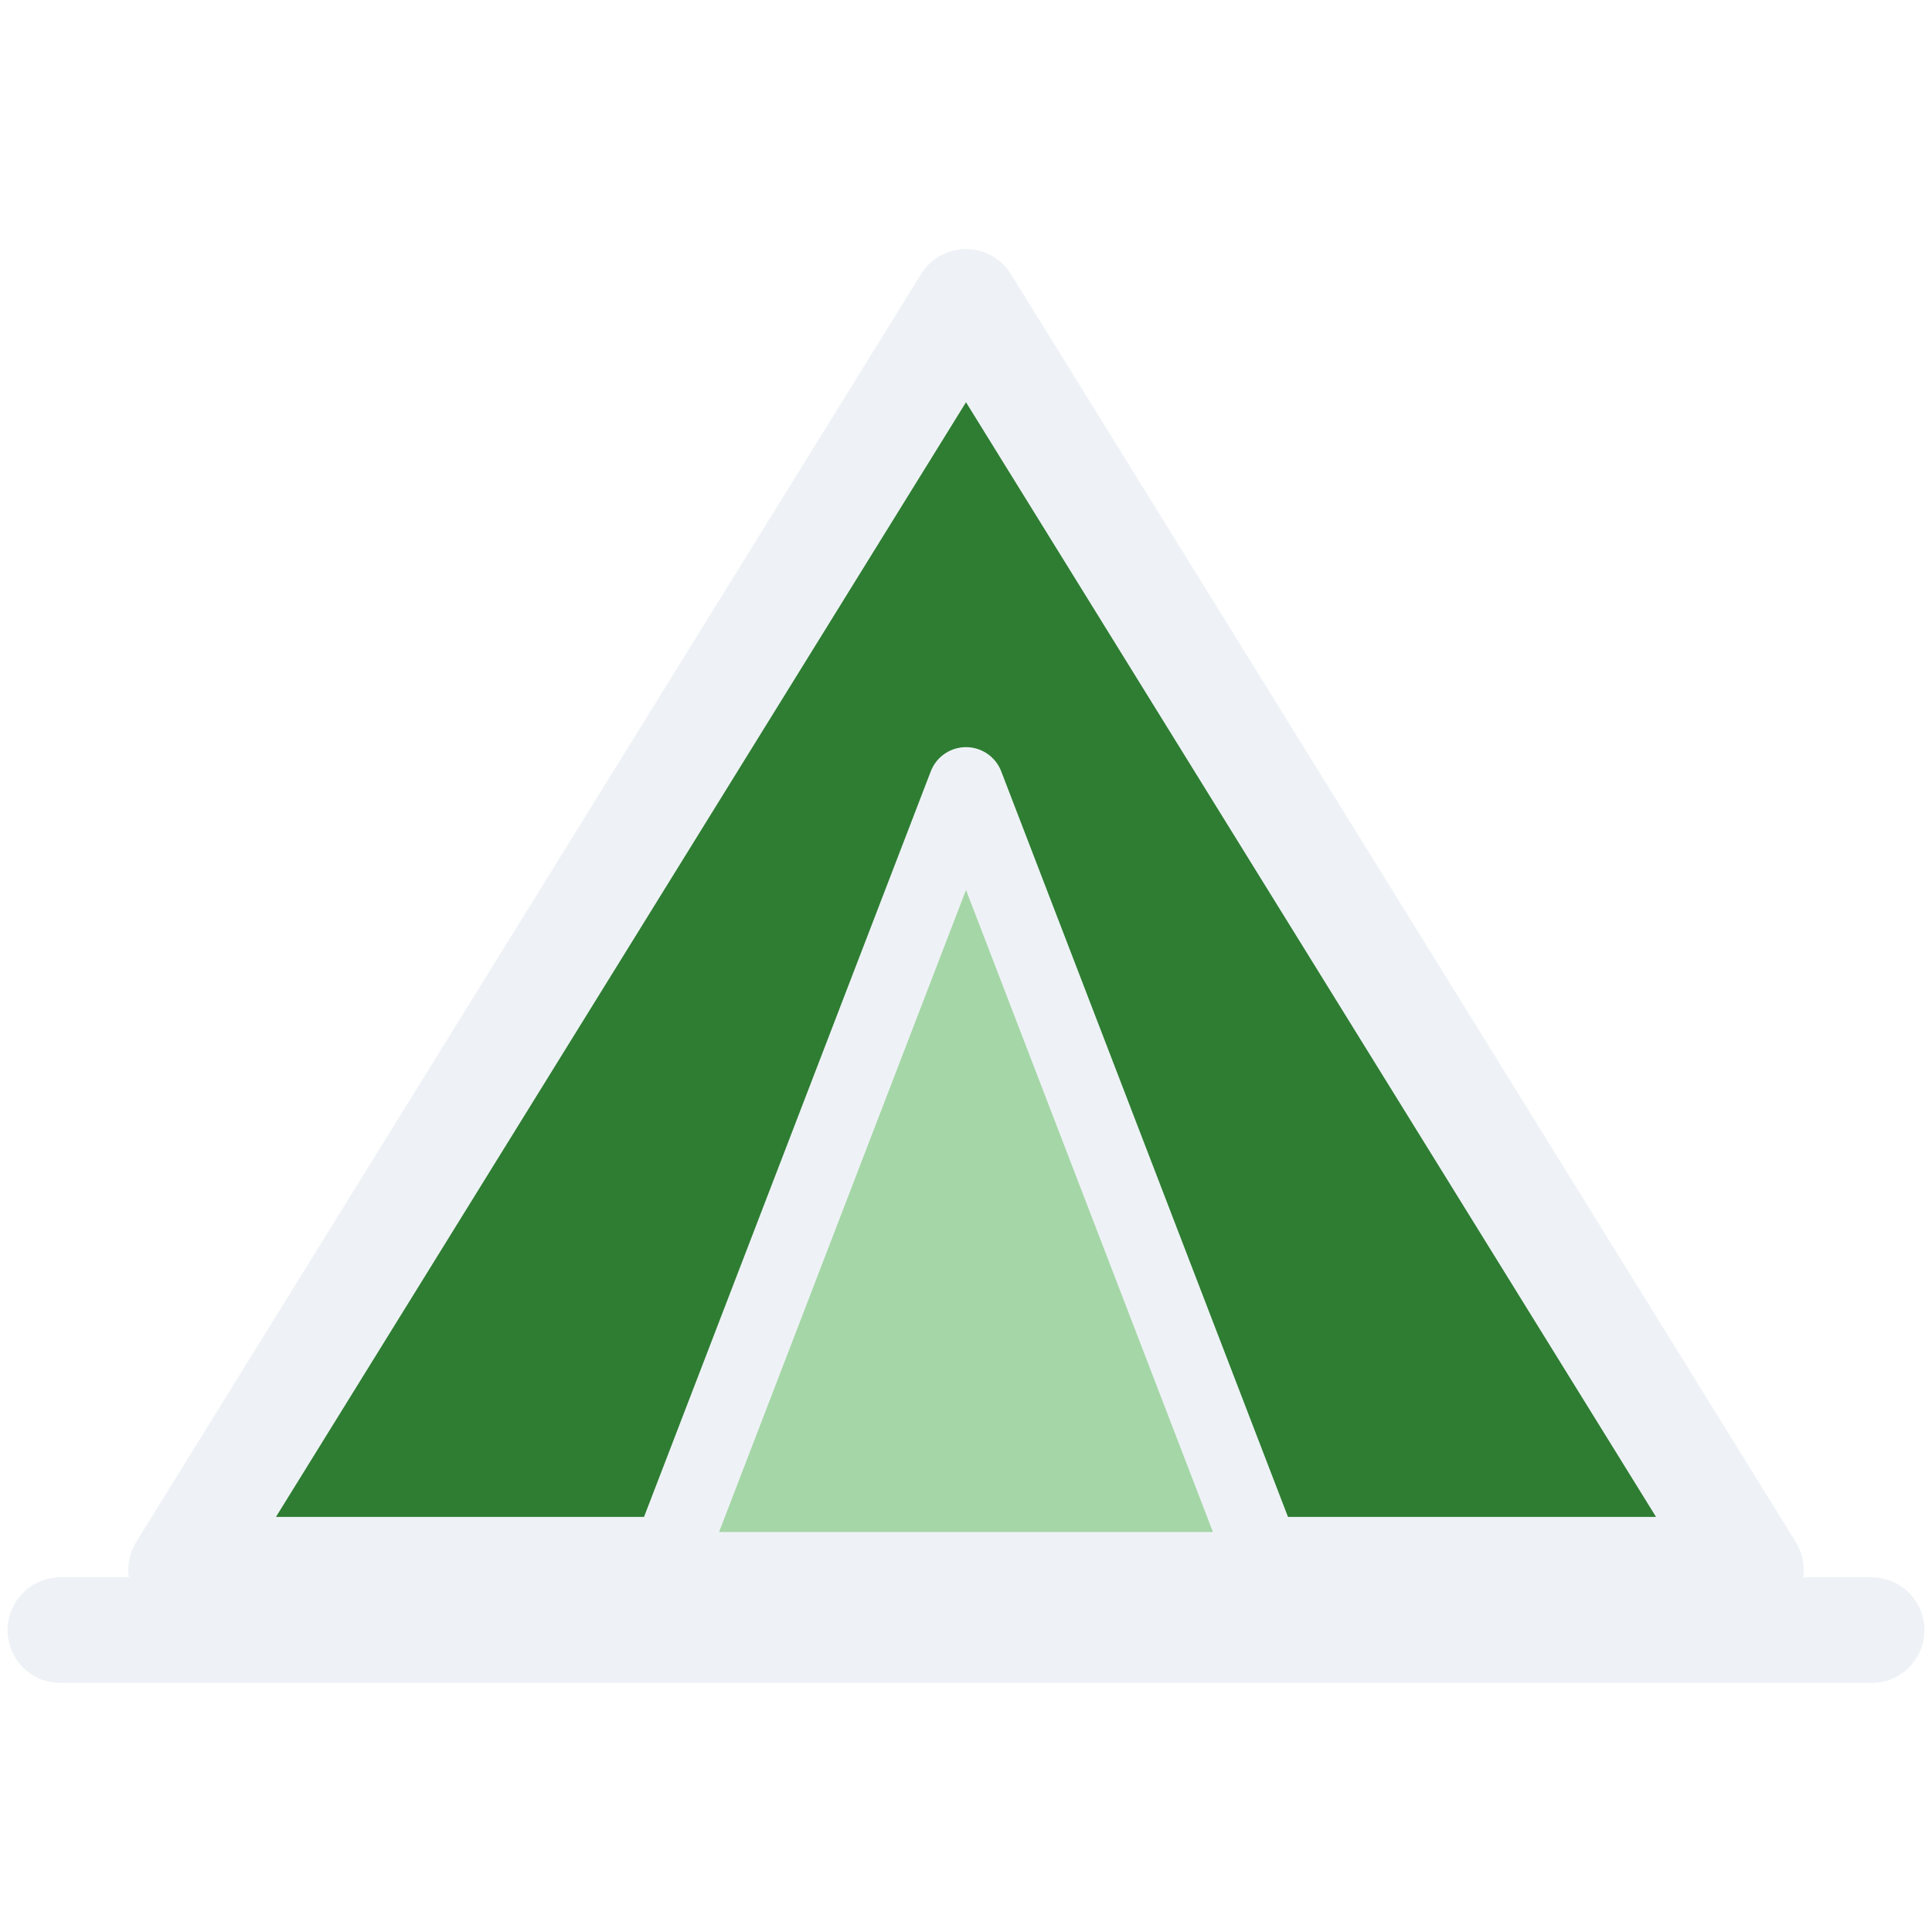
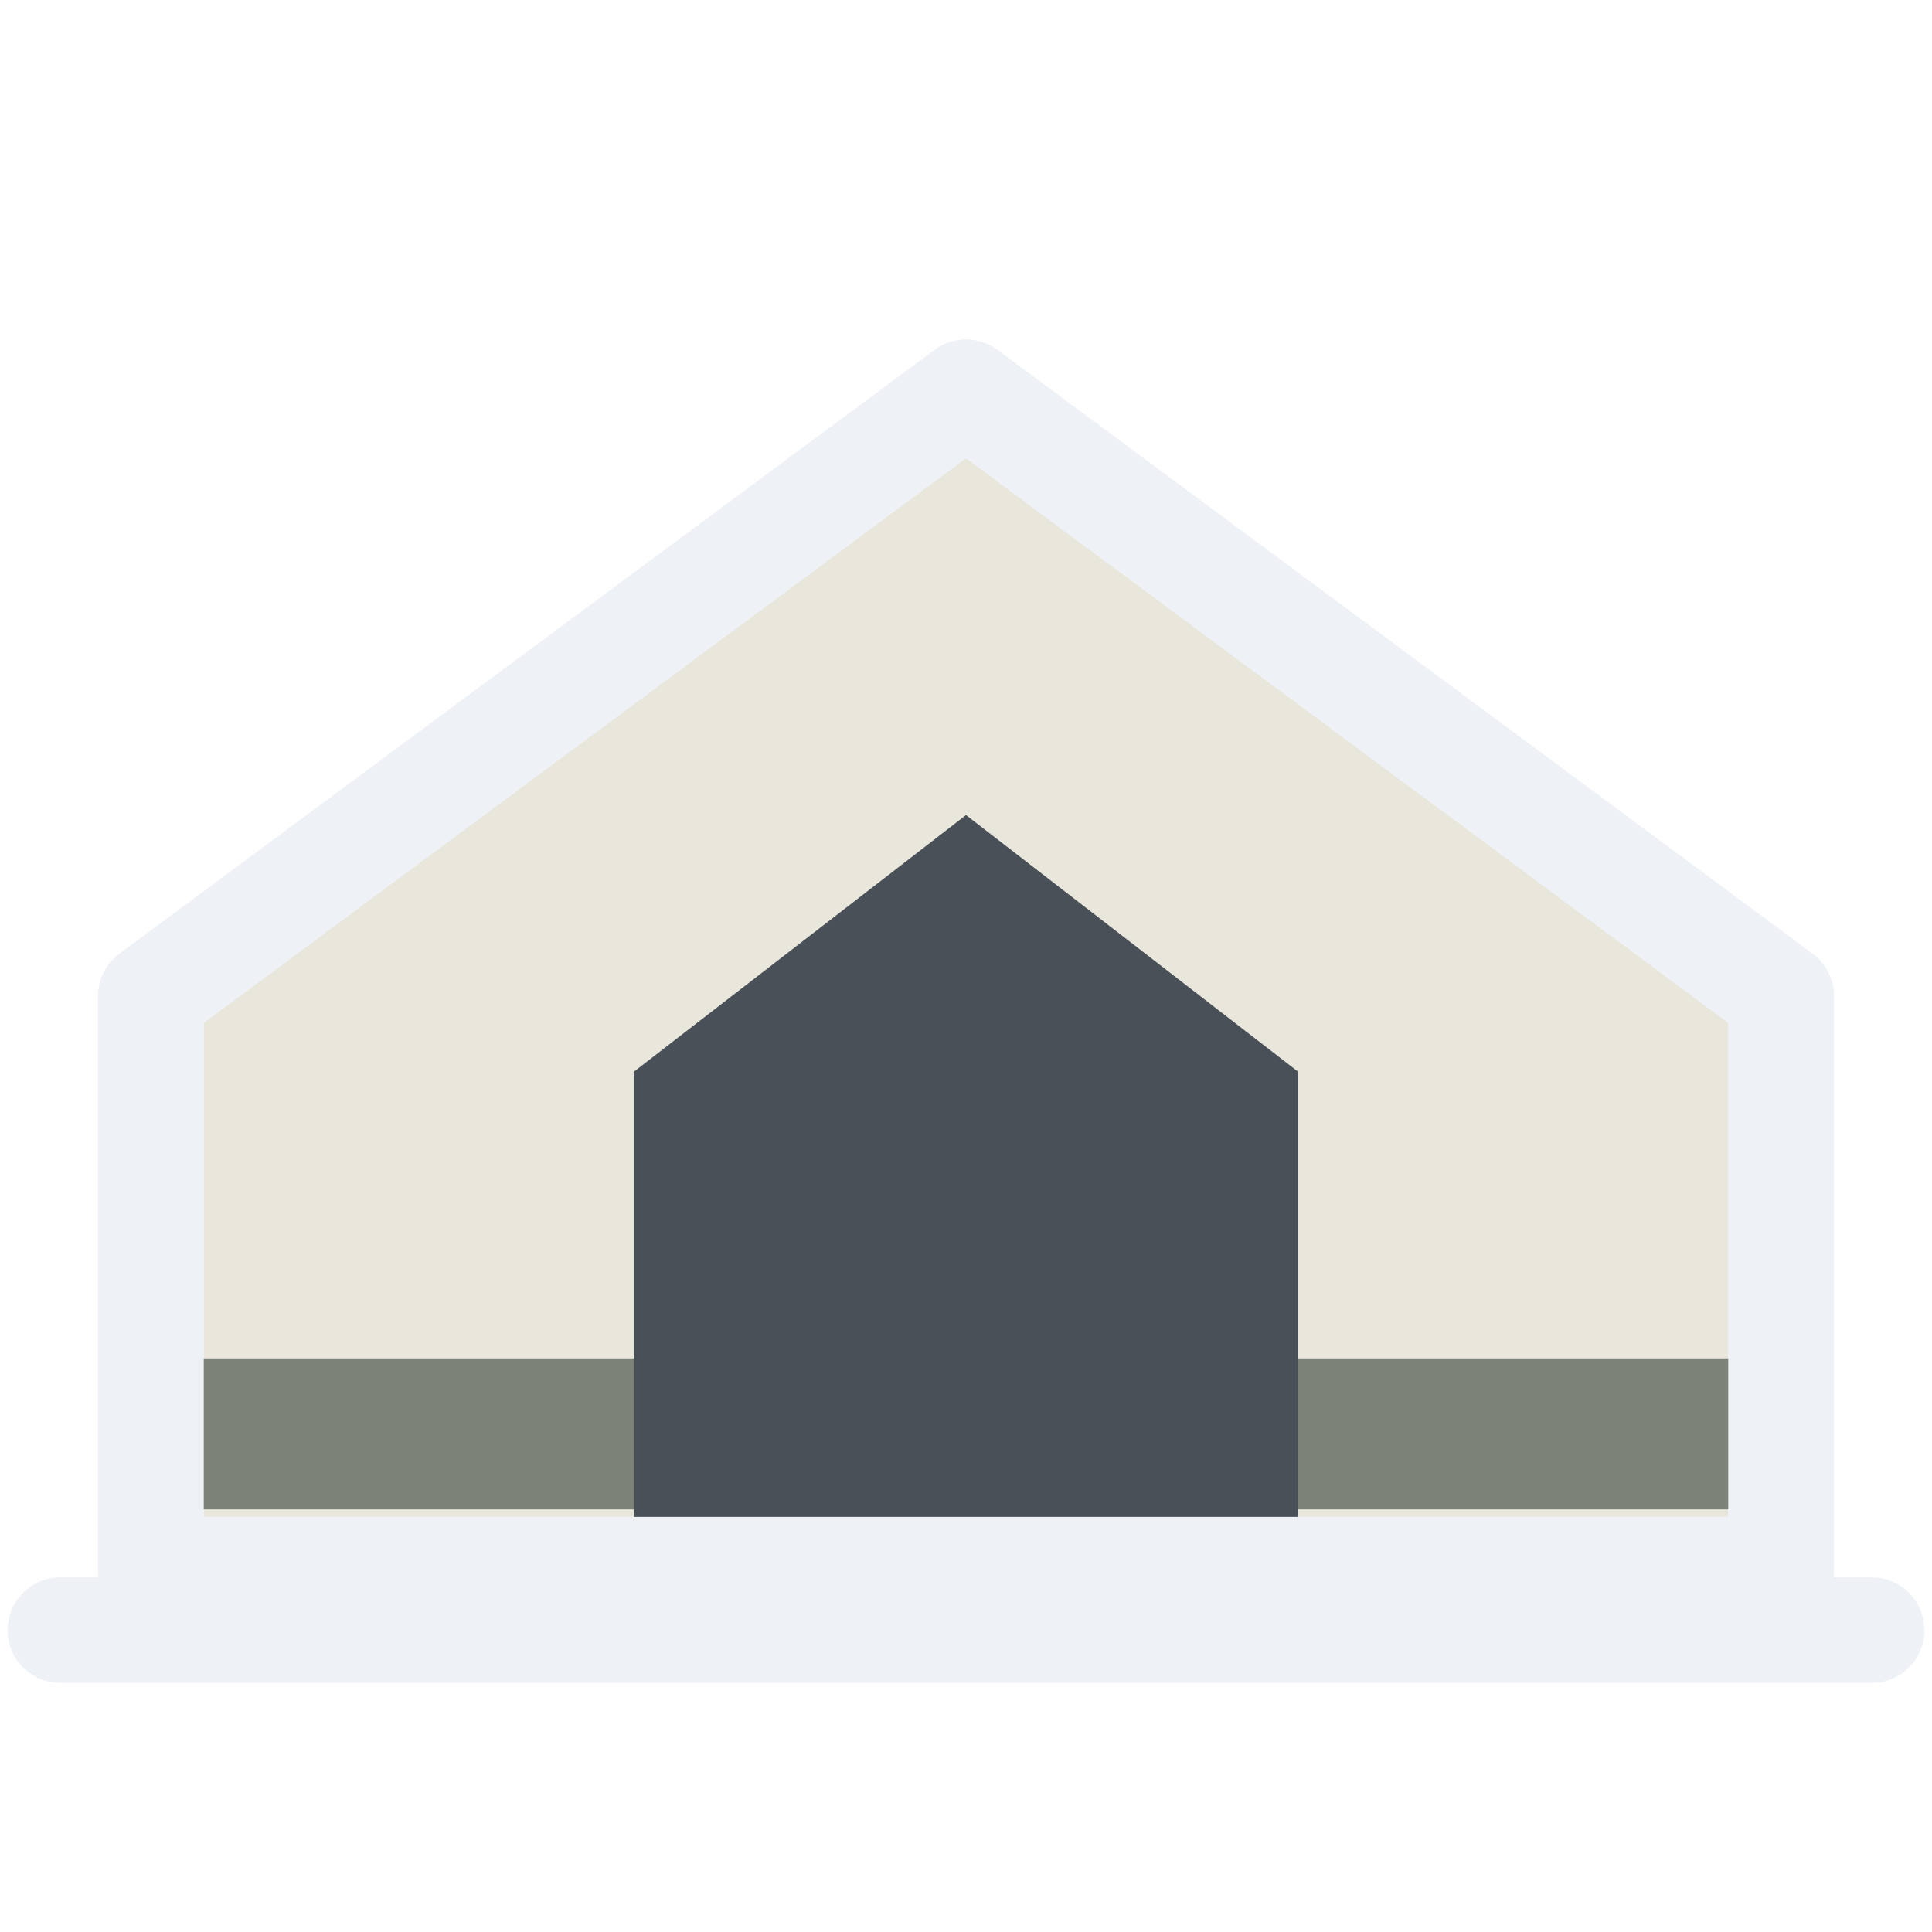
<svg xmlns="http://www.w3.org/2000/svg" width="64" height="64" viewBox="0 0 64 64" fill="none">
-   <path d="M32 10L6 52H58Z" fill="#2E7D32" stroke="#EEF2F6" stroke-width="3.5" stroke-linejoin="round" />
-   <path d="M32 26L22 52H42Z" fill="#A5D6A7" stroke="#EEF2F6" stroke-width="2.5" stroke-linejoin="round" />
+   <path d="M32 13L5 33V52H59V33Z" fill="#E9E6DB" stroke="#EEF2F6" stroke-width="3.5" stroke-linejoin="round" />
+   <path d="M32 27L21 35.5V52H43V35.5Z" fill="#4A5058" />
+   <path d="M5 47.5H21M43 47.5H59" stroke="#7D8279" stroke-width="5" />
+   <path d="M32 13L5 33V52H59V33Z" stroke="#EEF2F6" stroke-width="3.5" stroke-linejoin="round" />
  <path d="M2 54H62" stroke="#EEF2F6" stroke-width="3.5" stroke-linecap="round" />
</svg>
